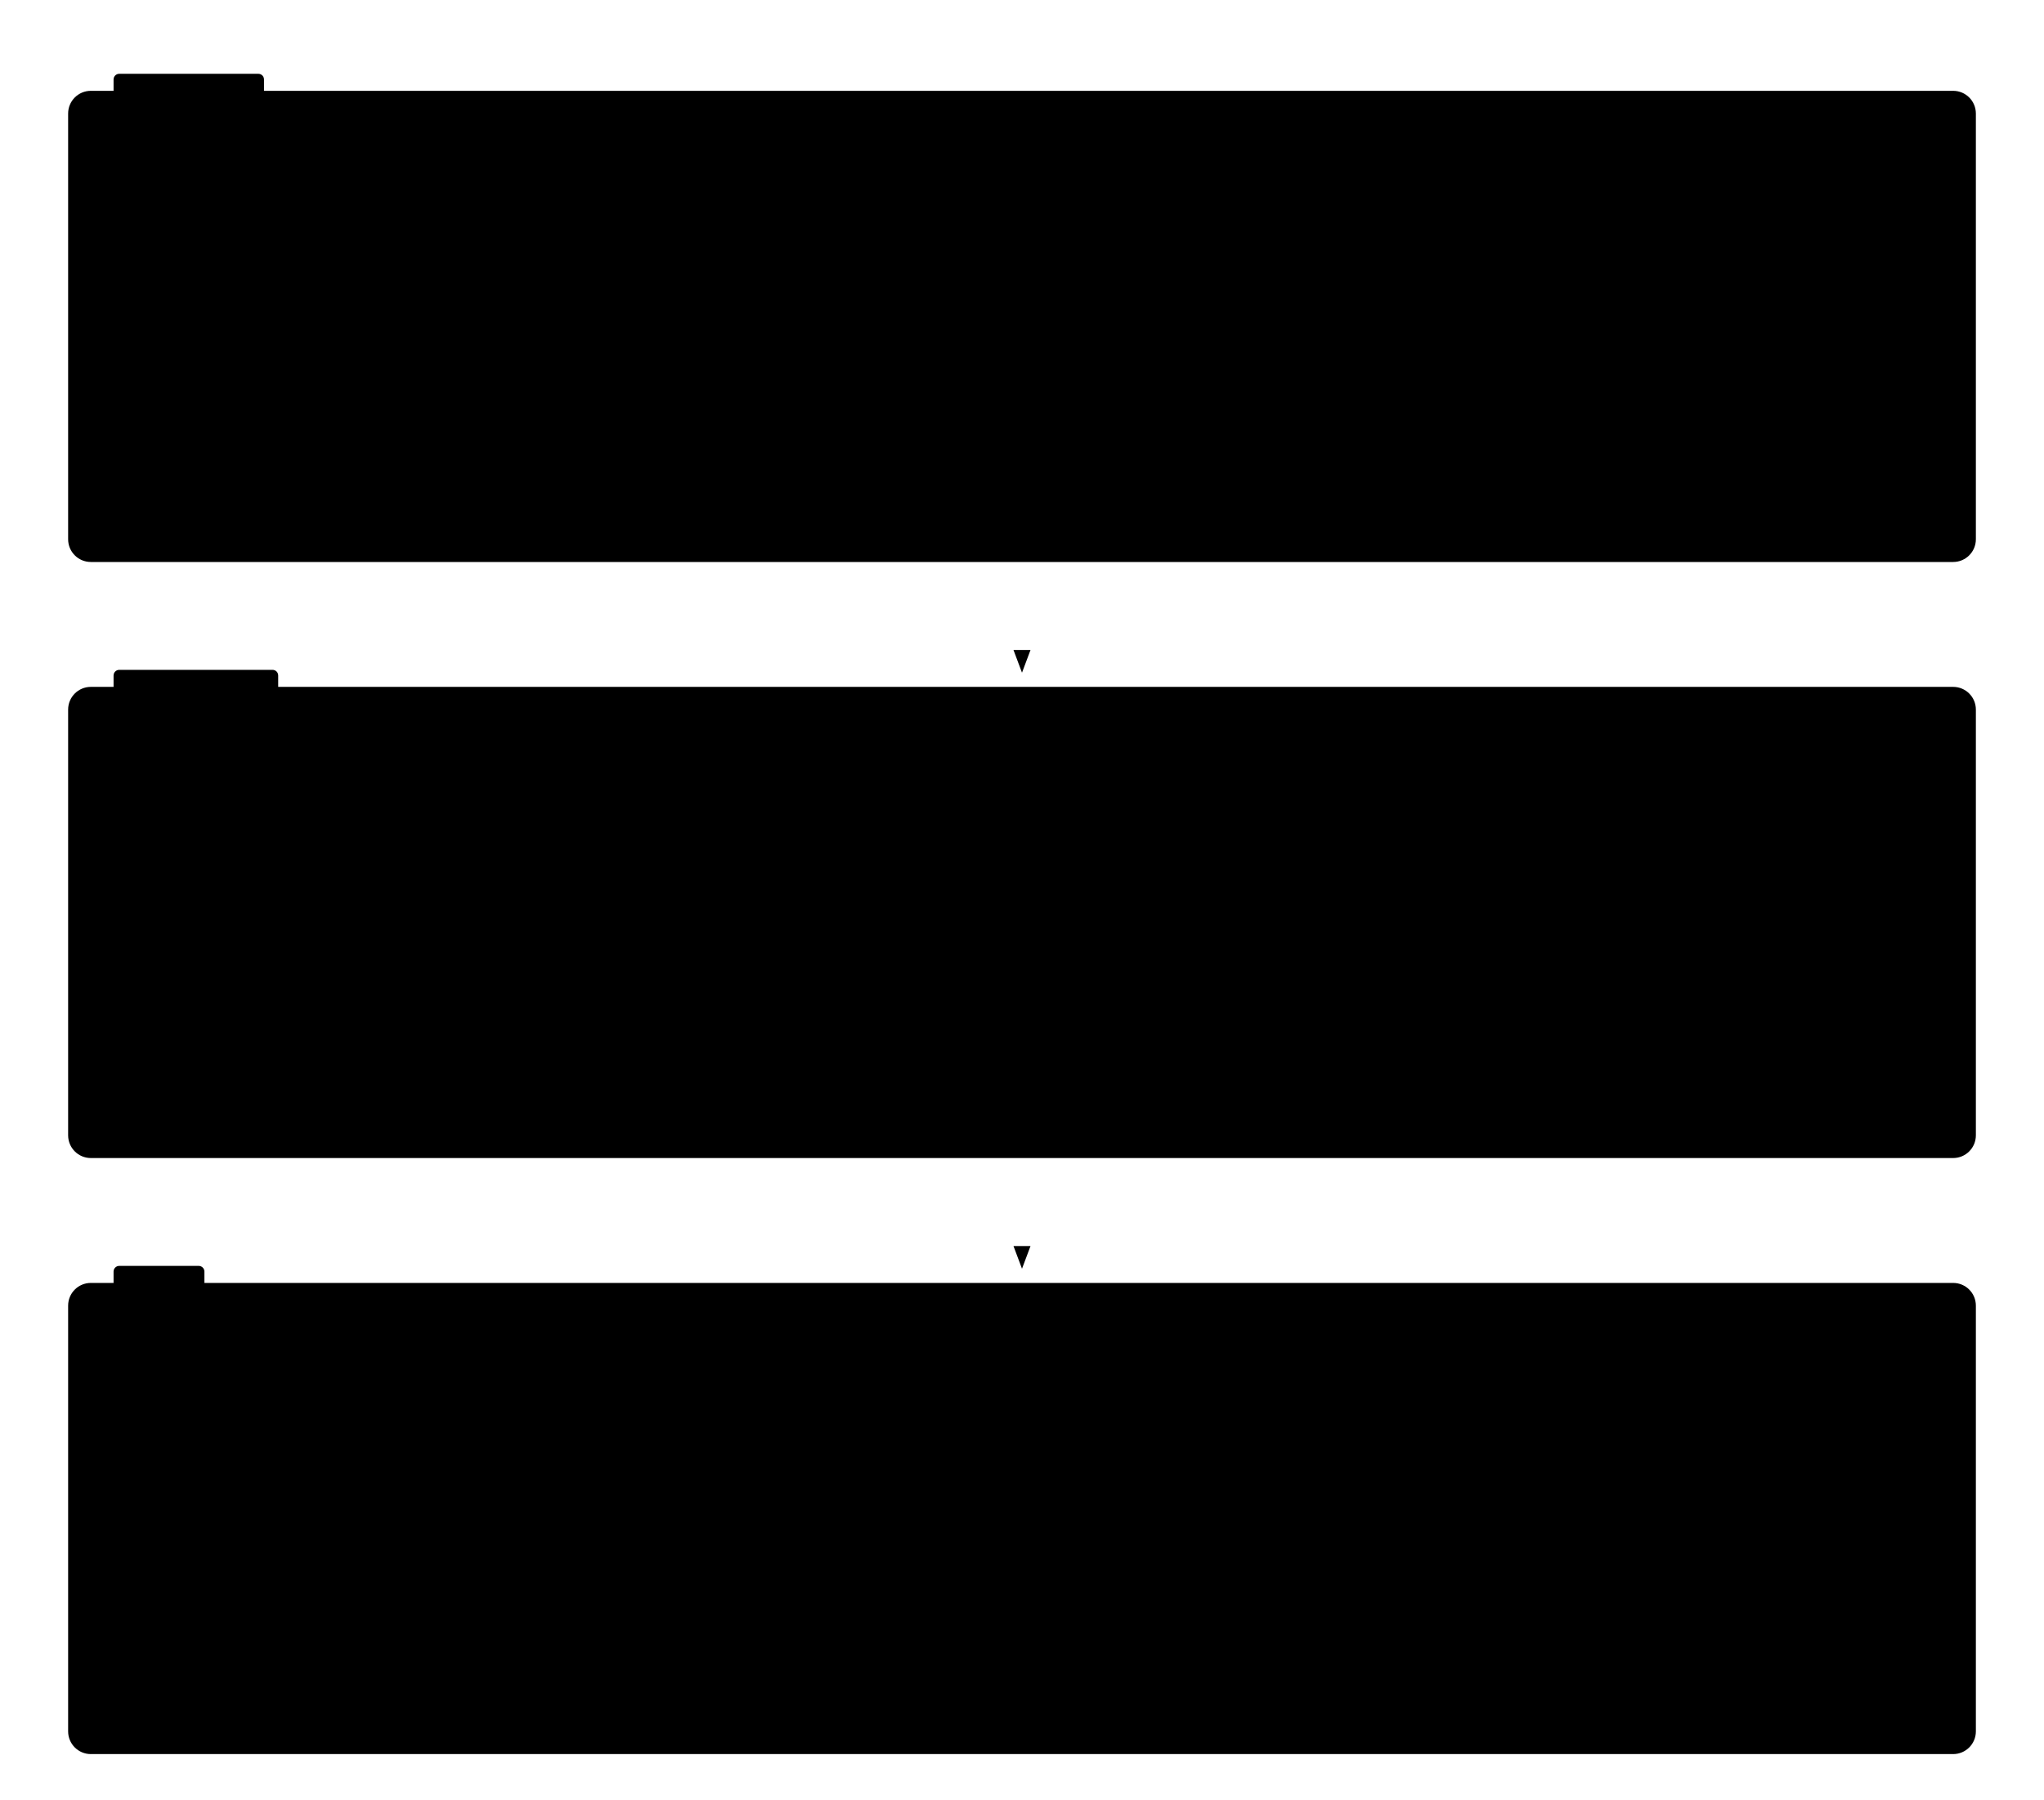
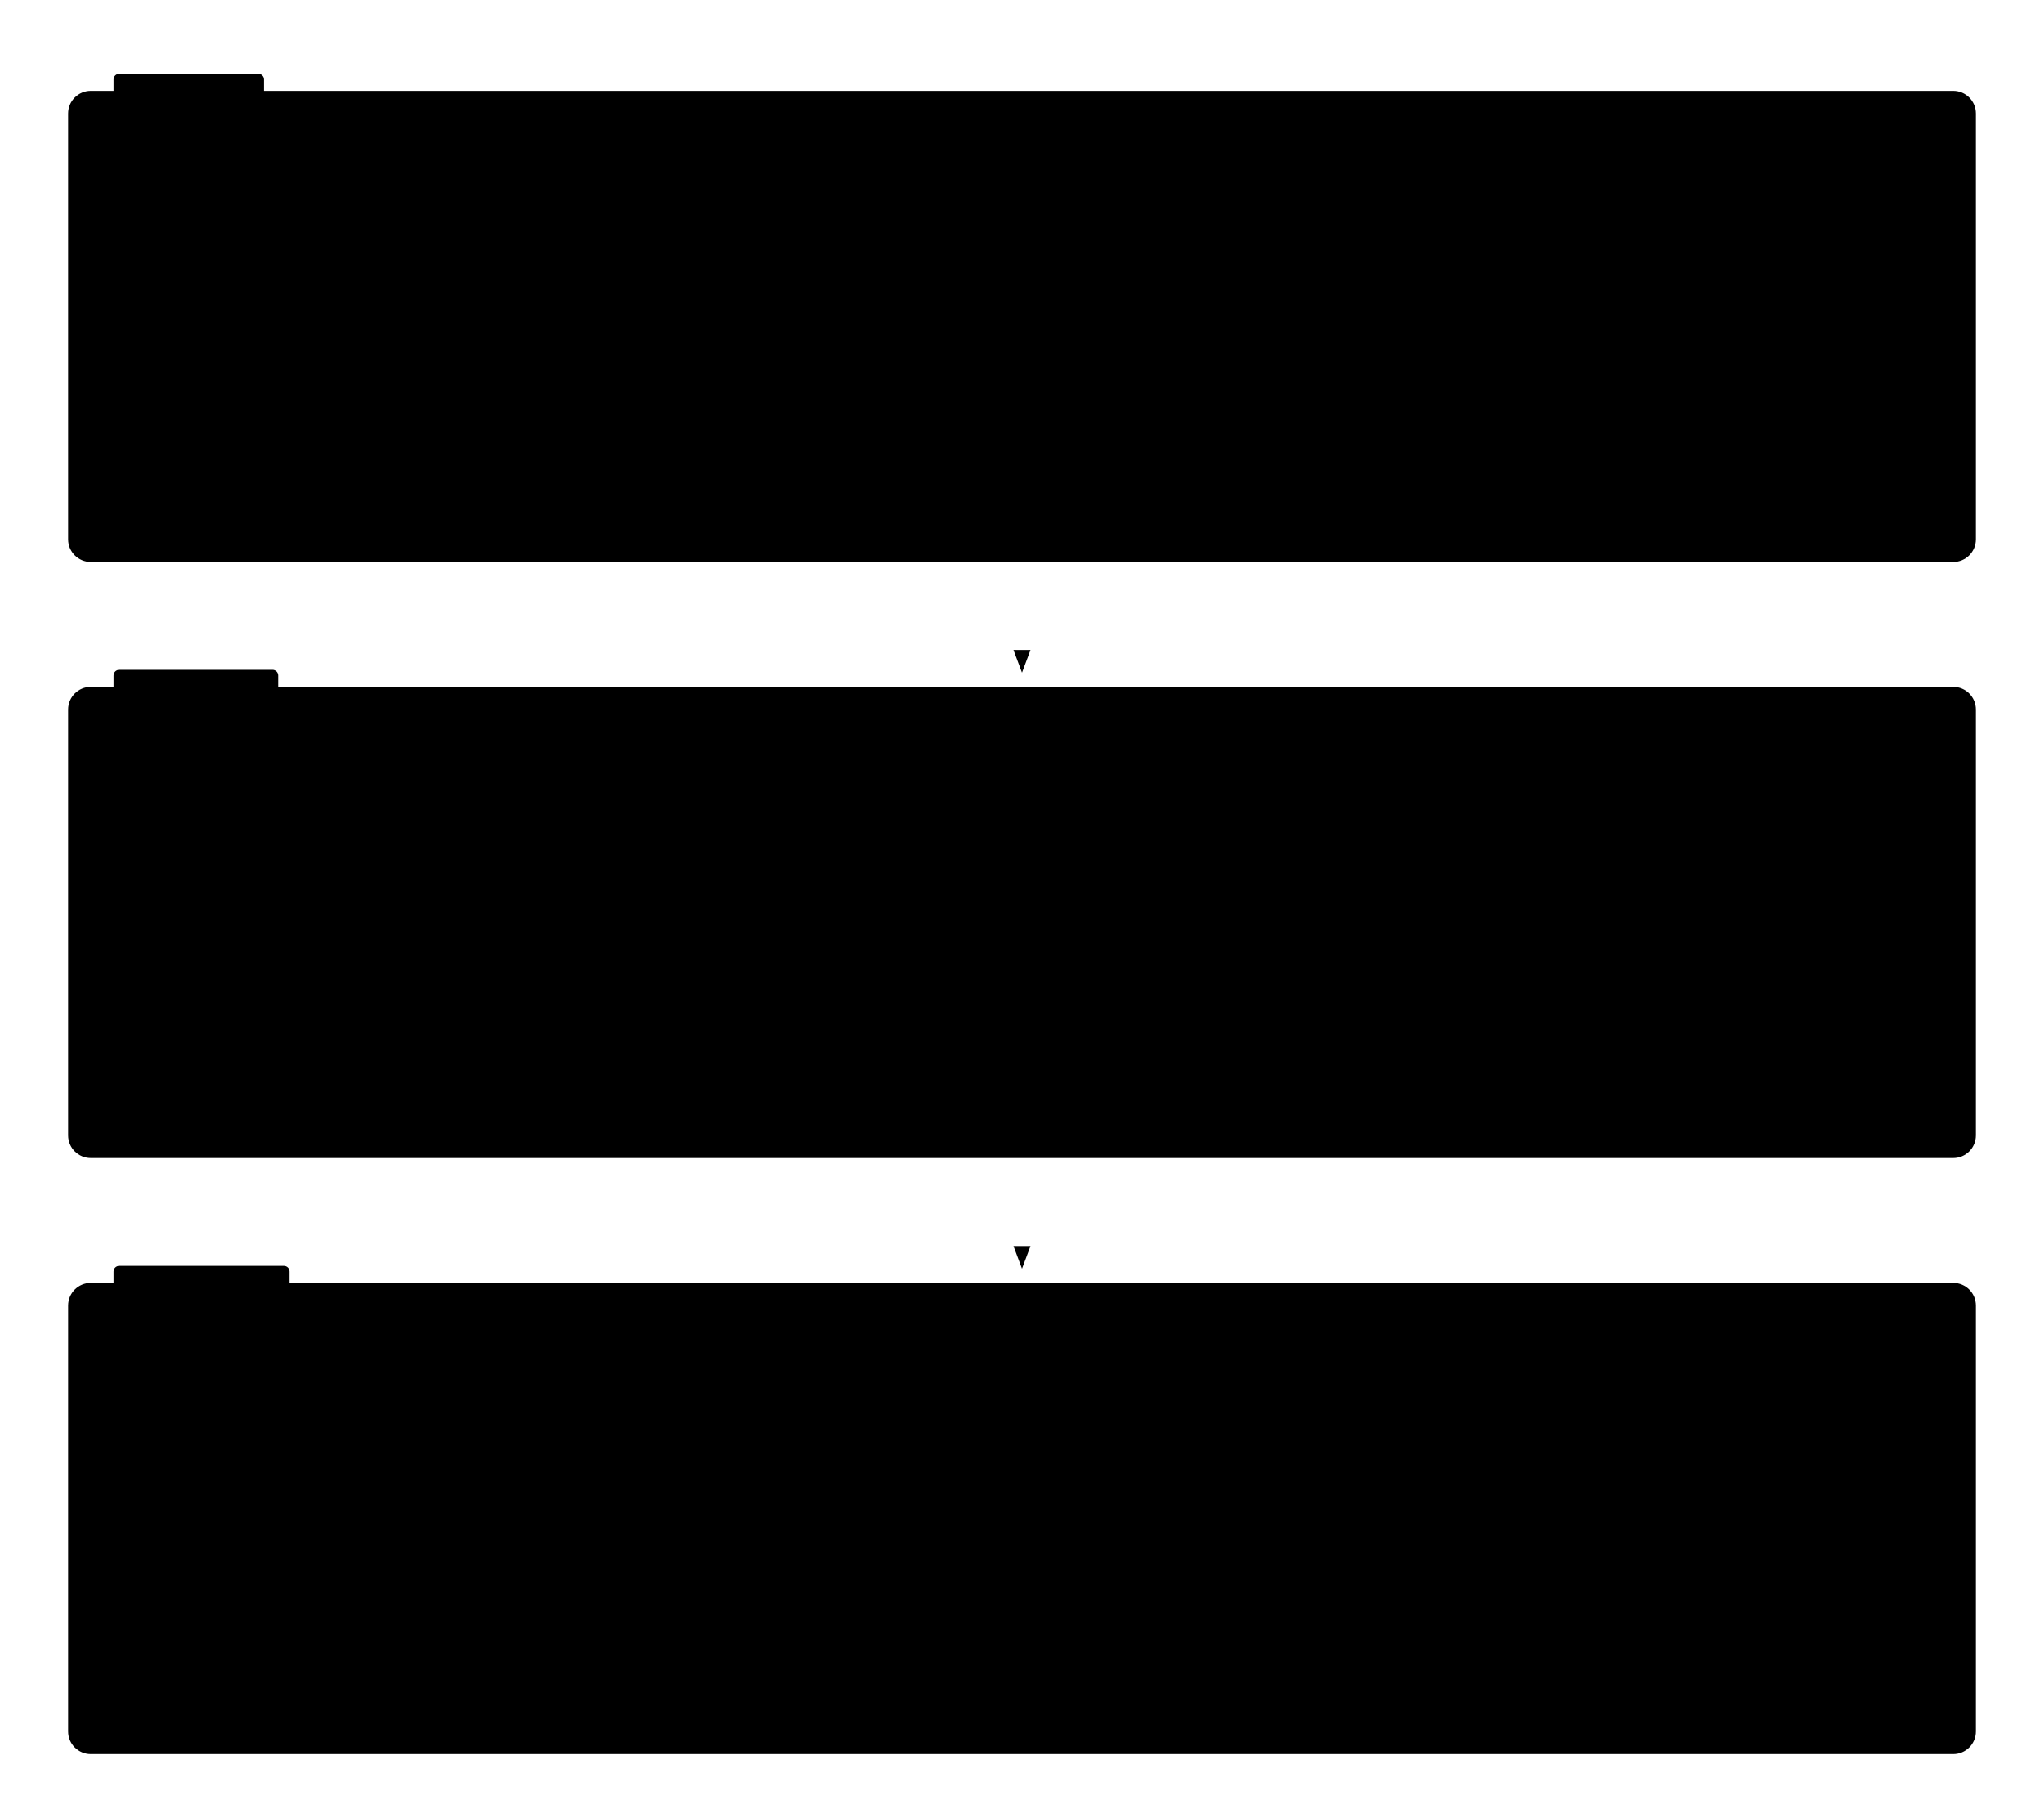
<svg xmlns="http://www.w3.org/2000/svg" viewBox="0 0 720 634" role="img" aria-labelledby="backend-roadmap--s3-title backend-roadmap--s3-desc">
  <defs>
    <marker id="br-arw" markerWidth="8" markerHeight="6" refX="7" refY="3" orient="auto">
      <path d="M0 0 L8 3 L0 6 z" />
    </marker>
  </defs>
  <rect class="dg-zone" x="24" y="32" width="672" height="166" rx="8" />
  <rect class="dg-mask" x="40" y="26" width="53" height="12" rx="2" />
  <text class="dg-s" x="44" y="35" font-size="7" font-family="'Geist Mono', ui-monospace, monospace" letter-spacing="0.14em">관계형 DB</text>
  <rect class="dg-item" x="84" y="56" width="104" height="52" rx="6" />
  <text class="dg-t" x="136" y="87" font-size="12" font-weight="600" font-family="'Geist', system-ui, sans-serif" text-anchor="middle">마이그레이션</text>
  <rect class="dg-item" x="204" y="56" width="96" height="52" rx="6" />
  <text class="dg-t" x="252" y="78" font-size="12" font-weight="600" font-family="'Geist', system-ui, sans-serif" text-anchor="middle">MySQL</text>
  <text class="dg-s" x="252" y="95" font-size="9" font-family="'Geist Mono', ui-monospace, monospace" text-anchor="middle">대안</text>
  <rect class="dg-item" x="316" y="56" width="96" height="52" rx="6" />
  <text class="dg-t" x="364" y="87" font-size="12" font-weight="600" font-family="'Geist', system-ui, sans-serif" text-anchor="middle">PostgreSQL</text>
  <rect class="dg-item" x="428" y="56" width="96" height="52" rx="6" />
  <text class="dg-t" x="476" y="78" font-size="12" font-weight="600" font-family="'Geist', system-ui, sans-serif" text-anchor="middle">MariaDB</text>
  <text class="dg-s" x="476" y="95" font-size="9" font-family="'Geist Mono', ui-monospace, monospace" text-anchor="middle">대안</text>
  <rect class="dg-item" x="540" y="56" width="96" height="52" rx="6" />
  <text class="dg-t" x="588" y="78" font-size="12" font-weight="600" font-family="'Geist', system-ui, sans-serif" text-anchor="middle">SQLite</text>
  <text class="dg-s" x="588" y="95" font-size="9" font-family="'Geist Mono', ui-monospace, monospace" text-anchor="middle">대안</text>
  <rect class="dg-item" x="200" y="122" width="96" height="52" rx="6" />
  <text class="dg-t" x="248" y="144" font-size="12" font-weight="600" font-family="'Geist', system-ui, sans-serif" text-anchor="middle">MS SQL</text>
  <text class="dg-s" x="248" y="161" font-size="9" font-family="'Geist Mono', ui-monospace, monospace" text-anchor="middle">대안</text>
  <rect class="dg-item" x="312" y="122" width="96" height="52" rx="6" />
  <text class="dg-t" x="360" y="144" font-size="12" font-weight="600" font-family="'Geist', system-ui, sans-serif" text-anchor="middle">Oracle</text>
  <text class="dg-s" x="360" y="161" font-size="9" font-family="'Geist Mono', ui-monospace, monospace" text-anchor="middle">대안</text>
  <rect class="dg-item" x="424" y="122" width="96" height="52" rx="6" />
  <text class="dg-t" x="472" y="153" font-size="12" font-weight="600" font-family="'Geist', system-ui, sans-serif" text-anchor="middle">N+1 문제</text>
  <path class="dg-arw" d="M360,198 V236" marker-end="url(#br-arw)" />
  <rect class="dg-zone" x="24" y="242" width="672" height="166" rx="8" />
  <rect class="dg-mask" x="40" y="236" width="58" height="12" rx="2" />
  <text class="dg-s" x="44" y="245" font-size="7" font-family="'Geist Mono', ui-monospace, monospace" letter-spacing="0.14em">API 스타일</text>
  <rect class="dg-item" x="88" y="266" width="96" height="52" rx="6" />
  <text class="dg-t" x="136" y="297" font-size="12" font-weight="600" font-family="'Geist', system-ui, sans-serif" text-anchor="middle">REST</text>
  <rect class="dg-item" x="200" y="266" width="96" height="52" rx="6" />
  <text class="dg-t" x="248" y="297" font-size="12" font-weight="600" font-family="'Geist', system-ui, sans-serif" text-anchor="middle">JSON API</text>
  <rect class="dg-item" x="312" y="266" width="96" height="52" rx="6" />
  <text class="dg-t" x="360" y="288" font-size="12" font-weight="600" font-family="'Geist', system-ui, sans-serif" text-anchor="middle">SOAP</text>
  <text class="dg-s" x="360" y="305" font-size="9" font-family="'Geist Mono', ui-monospace, monospace" text-anchor="middle">순서 무관</text>
  <rect class="dg-item" x="424" y="266" width="96" height="52" rx="6" />
  <text class="dg-t" x="472" y="288" font-size="12" font-weight="600" font-family="'Geist', system-ui, sans-serif" text-anchor="middle">gRPC</text>
  <text class="dg-s" x="472" y="305" font-size="9" font-family="'Geist Mono', ui-monospace, monospace" text-anchor="middle">순서 무관</text>
  <rect class="dg-item" x="536" y="266" width="96" height="52" rx="6" />
  <text class="dg-t" x="584" y="288" font-size="12" font-weight="600" font-family="'Geist', system-ui, sans-serif" text-anchor="middle">GraphQL</text>
  <text class="dg-s" x="584" y="305" font-size="9" font-family="'Geist Mono', ui-monospace, monospace" text-anchor="middle">순서 무관</text>
  <rect class="dg-item" x="308" y="332" width="104" height="52" rx="6" />
  <text class="dg-t" x="360" y="354" font-size="12" font-weight="600" font-family="'Geist', system-ui, sans-serif" text-anchor="middle">OpenAPI 명세</text>
  <text class="dg-s" x="360" y="371" font-size="9" font-family="'Geist Mono', ui-monospace, monospace" text-anchor="middle">순서 무관</text>
  <path class="dg-arw" d="M360,408 V446" marker-end="url(#br-arw)" />
  <rect class="dg-zone" x="24" y="452" width="672" height="166" rx="8" />
-   <rect class="dg-mask" x="40" y="446" width="32" height="12" rx="2" />
-   <text class="dg-s" x="44" y="455" font-size="7" font-family="'Geist Mono', ui-monospace, monospace" letter-spacing="0.14em">인증</text>
+   <rect class="dg-mask" x="40" y="446" width="62" height="12" rx="2" />
+   <text class="dg-s" x="44" y="455" font-size="7" font-family="'Geist Mono', ui-monospace, monospace" letter-spacing="0.14em">인증 · 인가</text>
  <rect class="dg-item" x="88" y="476" width="96" height="52" rx="6" />
  <text class="dg-t" x="136" y="507" font-size="12" font-weight="600" font-family="'Geist', system-ui, sans-serif" text-anchor="middle">인증</text>
  <rect class="dg-item" x="200" y="476" width="96" height="52" rx="6" />
  <text class="dg-t" x="248" y="507" font-size="12" font-weight="600" font-family="'Geist', system-ui, sans-serif" text-anchor="middle">JWT</text>
  <rect class="dg-item" x="312" y="476" width="96" height="52" rx="6" />
  <text class="dg-t" x="360" y="507" font-size="12" font-weight="600" font-family="'Geist', system-ui, sans-serif" text-anchor="middle">OAuth</text>
  <rect class="dg-item" x="424" y="476" width="96" height="52" rx="6" />
  <text class="dg-t" x="472" y="507" font-size="12" font-weight="600" font-family="'Geist', system-ui, sans-serif" text-anchor="middle">Basic 인증</text>
  <rect class="dg-item" x="536" y="476" width="96" height="52" rx="6" />
  <text class="dg-t" x="584" y="507" font-size="12" font-weight="600" font-family="'Geist', system-ui, sans-serif" text-anchor="middle">Token 인증</text>
  <rect class="dg-item" x="198" y="542" width="99" height="52" rx="6" />
  <text class="dg-t" x="247" y="573" font-size="12" font-weight="600" font-family="'Geist', system-ui, sans-serif" text-anchor="middle">Cookie 인증</text>
  <rect class="dg-item" x="313" y="542" width="96" height="52" rx="6" />
  <text class="dg-t" x="361" y="564" font-size="12" font-weight="600" font-family="'Geist', system-ui, sans-serif" text-anchor="middle">OpenID</text>
  <text class="dg-s" x="361" y="581" font-size="9" font-family="'Geist Mono', ui-monospace, monospace" text-anchor="middle">순서 무관</text>
  <rect class="dg-item" x="425" y="542" width="96" height="52" rx="6" />
  <text class="dg-t" x="473" y="564" font-size="12" font-weight="600" font-family="'Geist', system-ui, sans-serif" text-anchor="middle">SAML</text>
  <text class="dg-s" x="473" y="581" font-size="9" font-family="'Geist Mono', ui-monospace, monospace" text-anchor="middle">순서 무관</text>
</svg>
